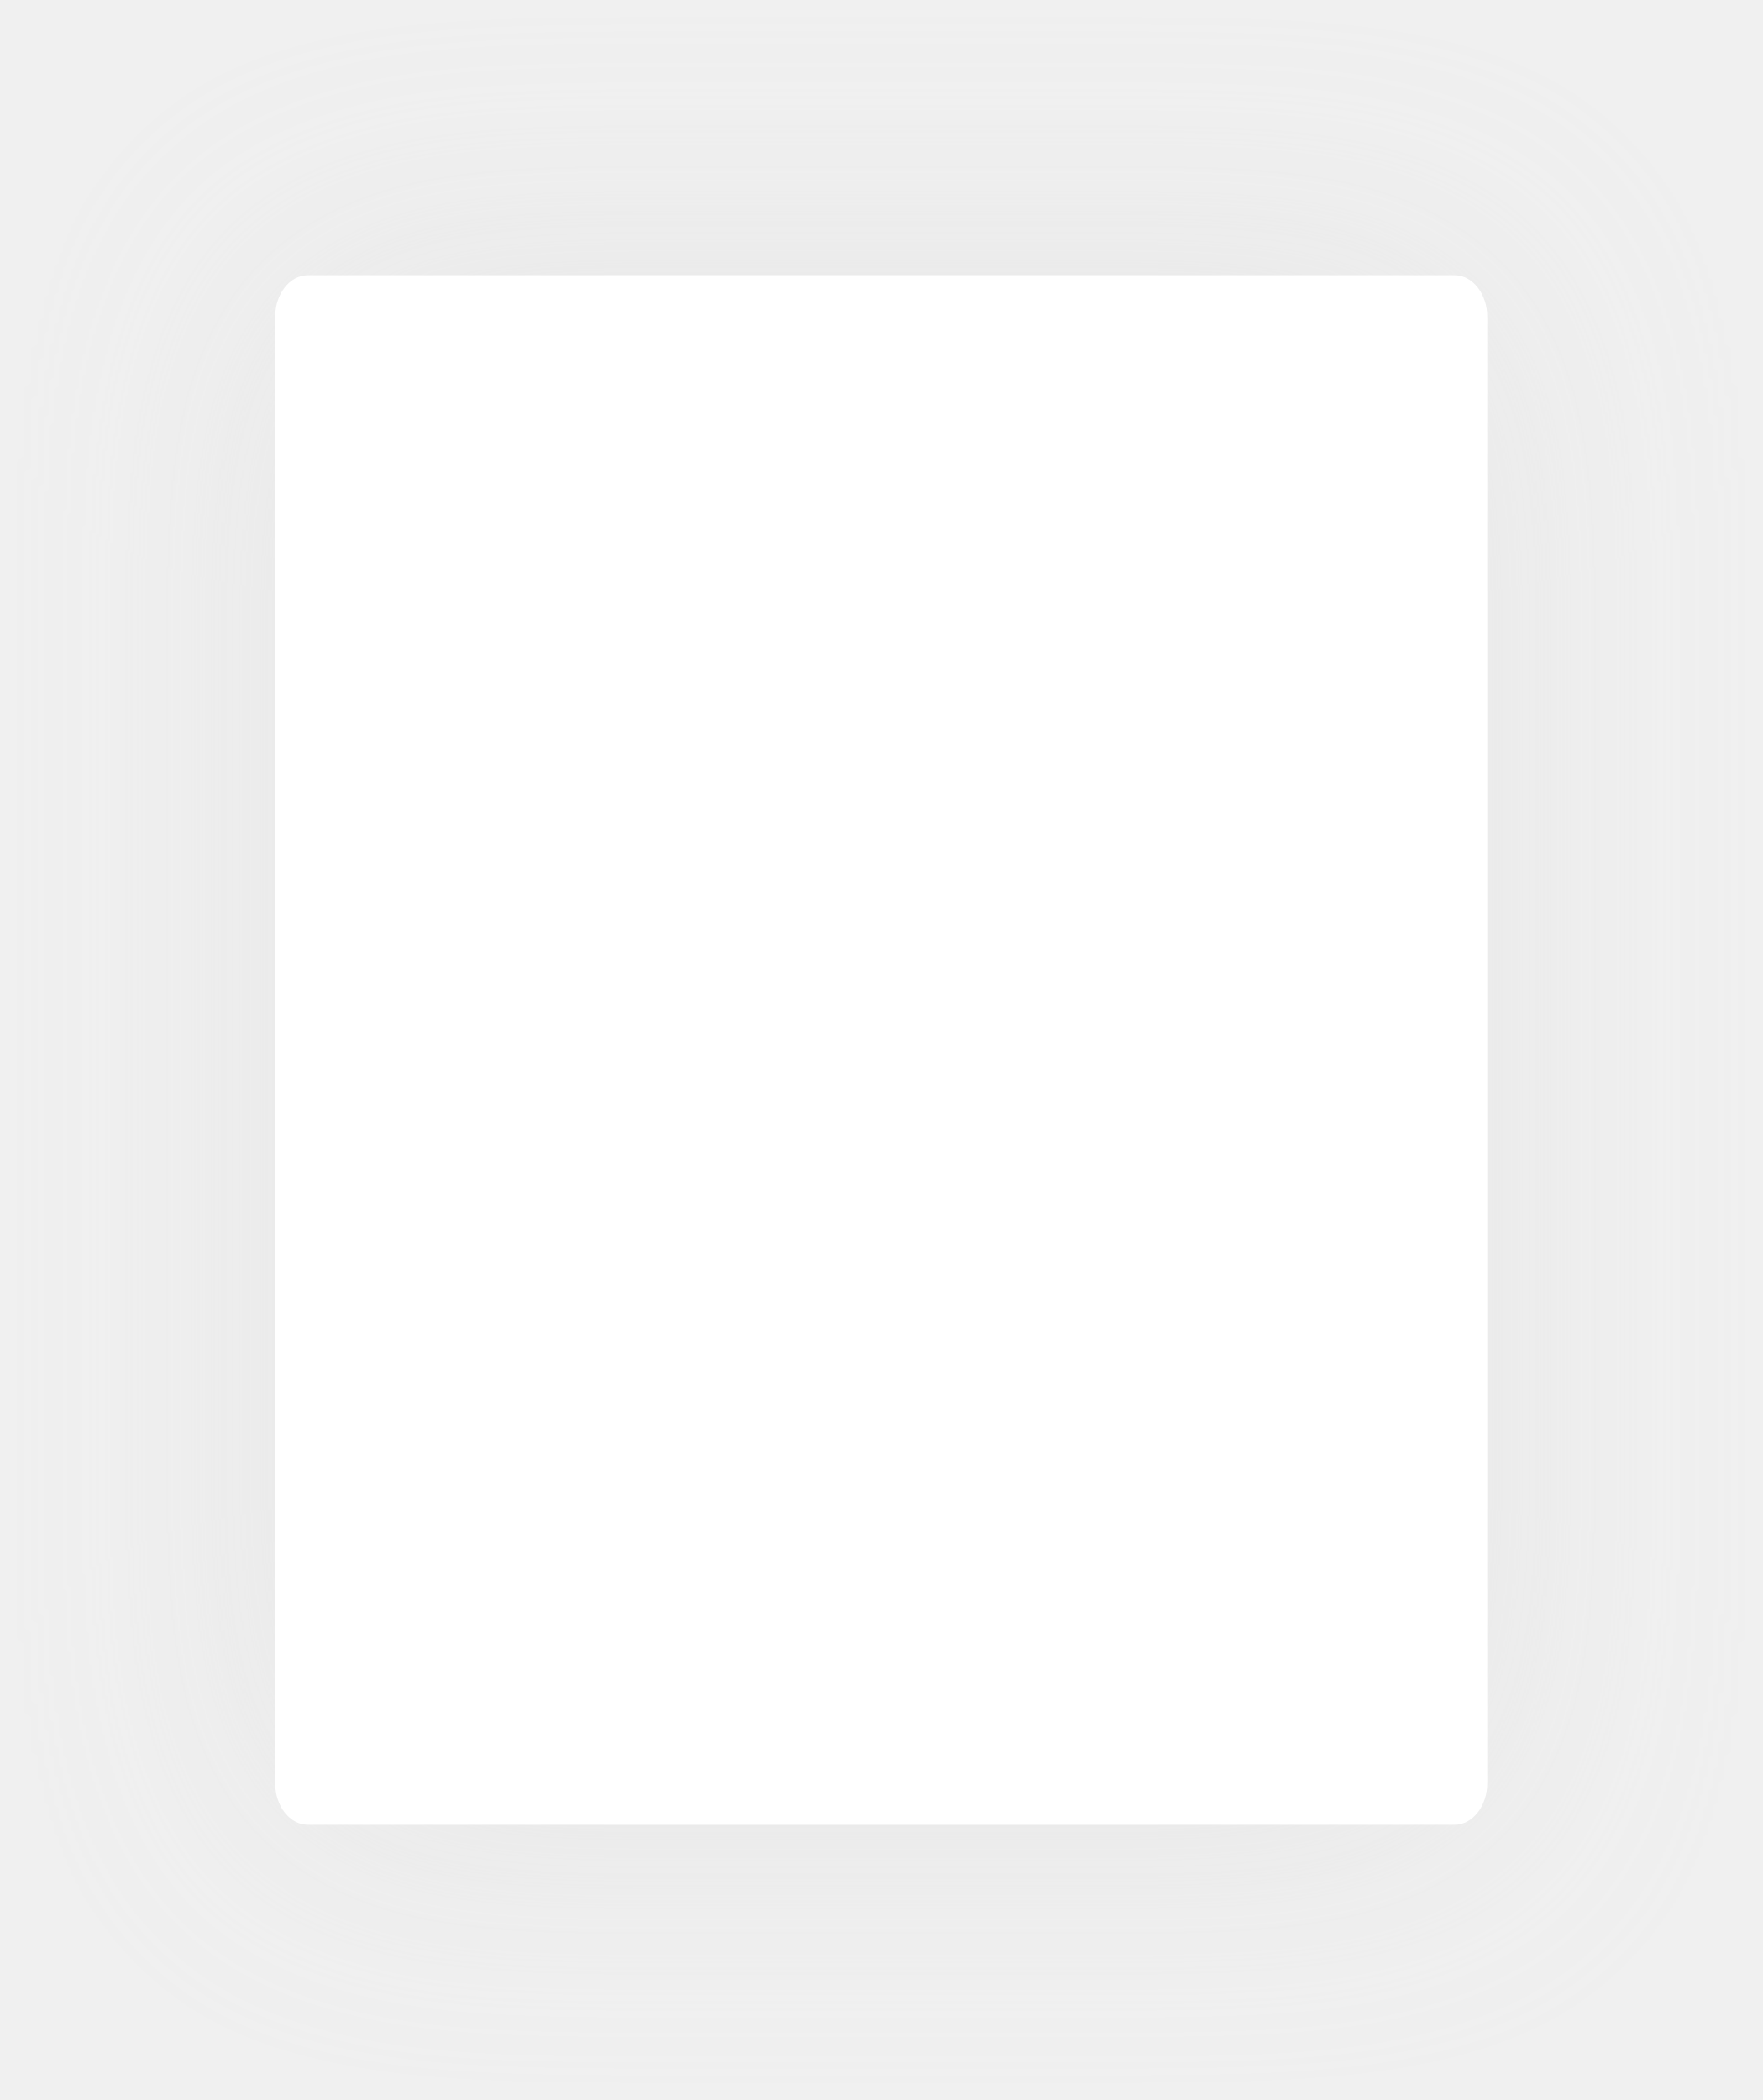
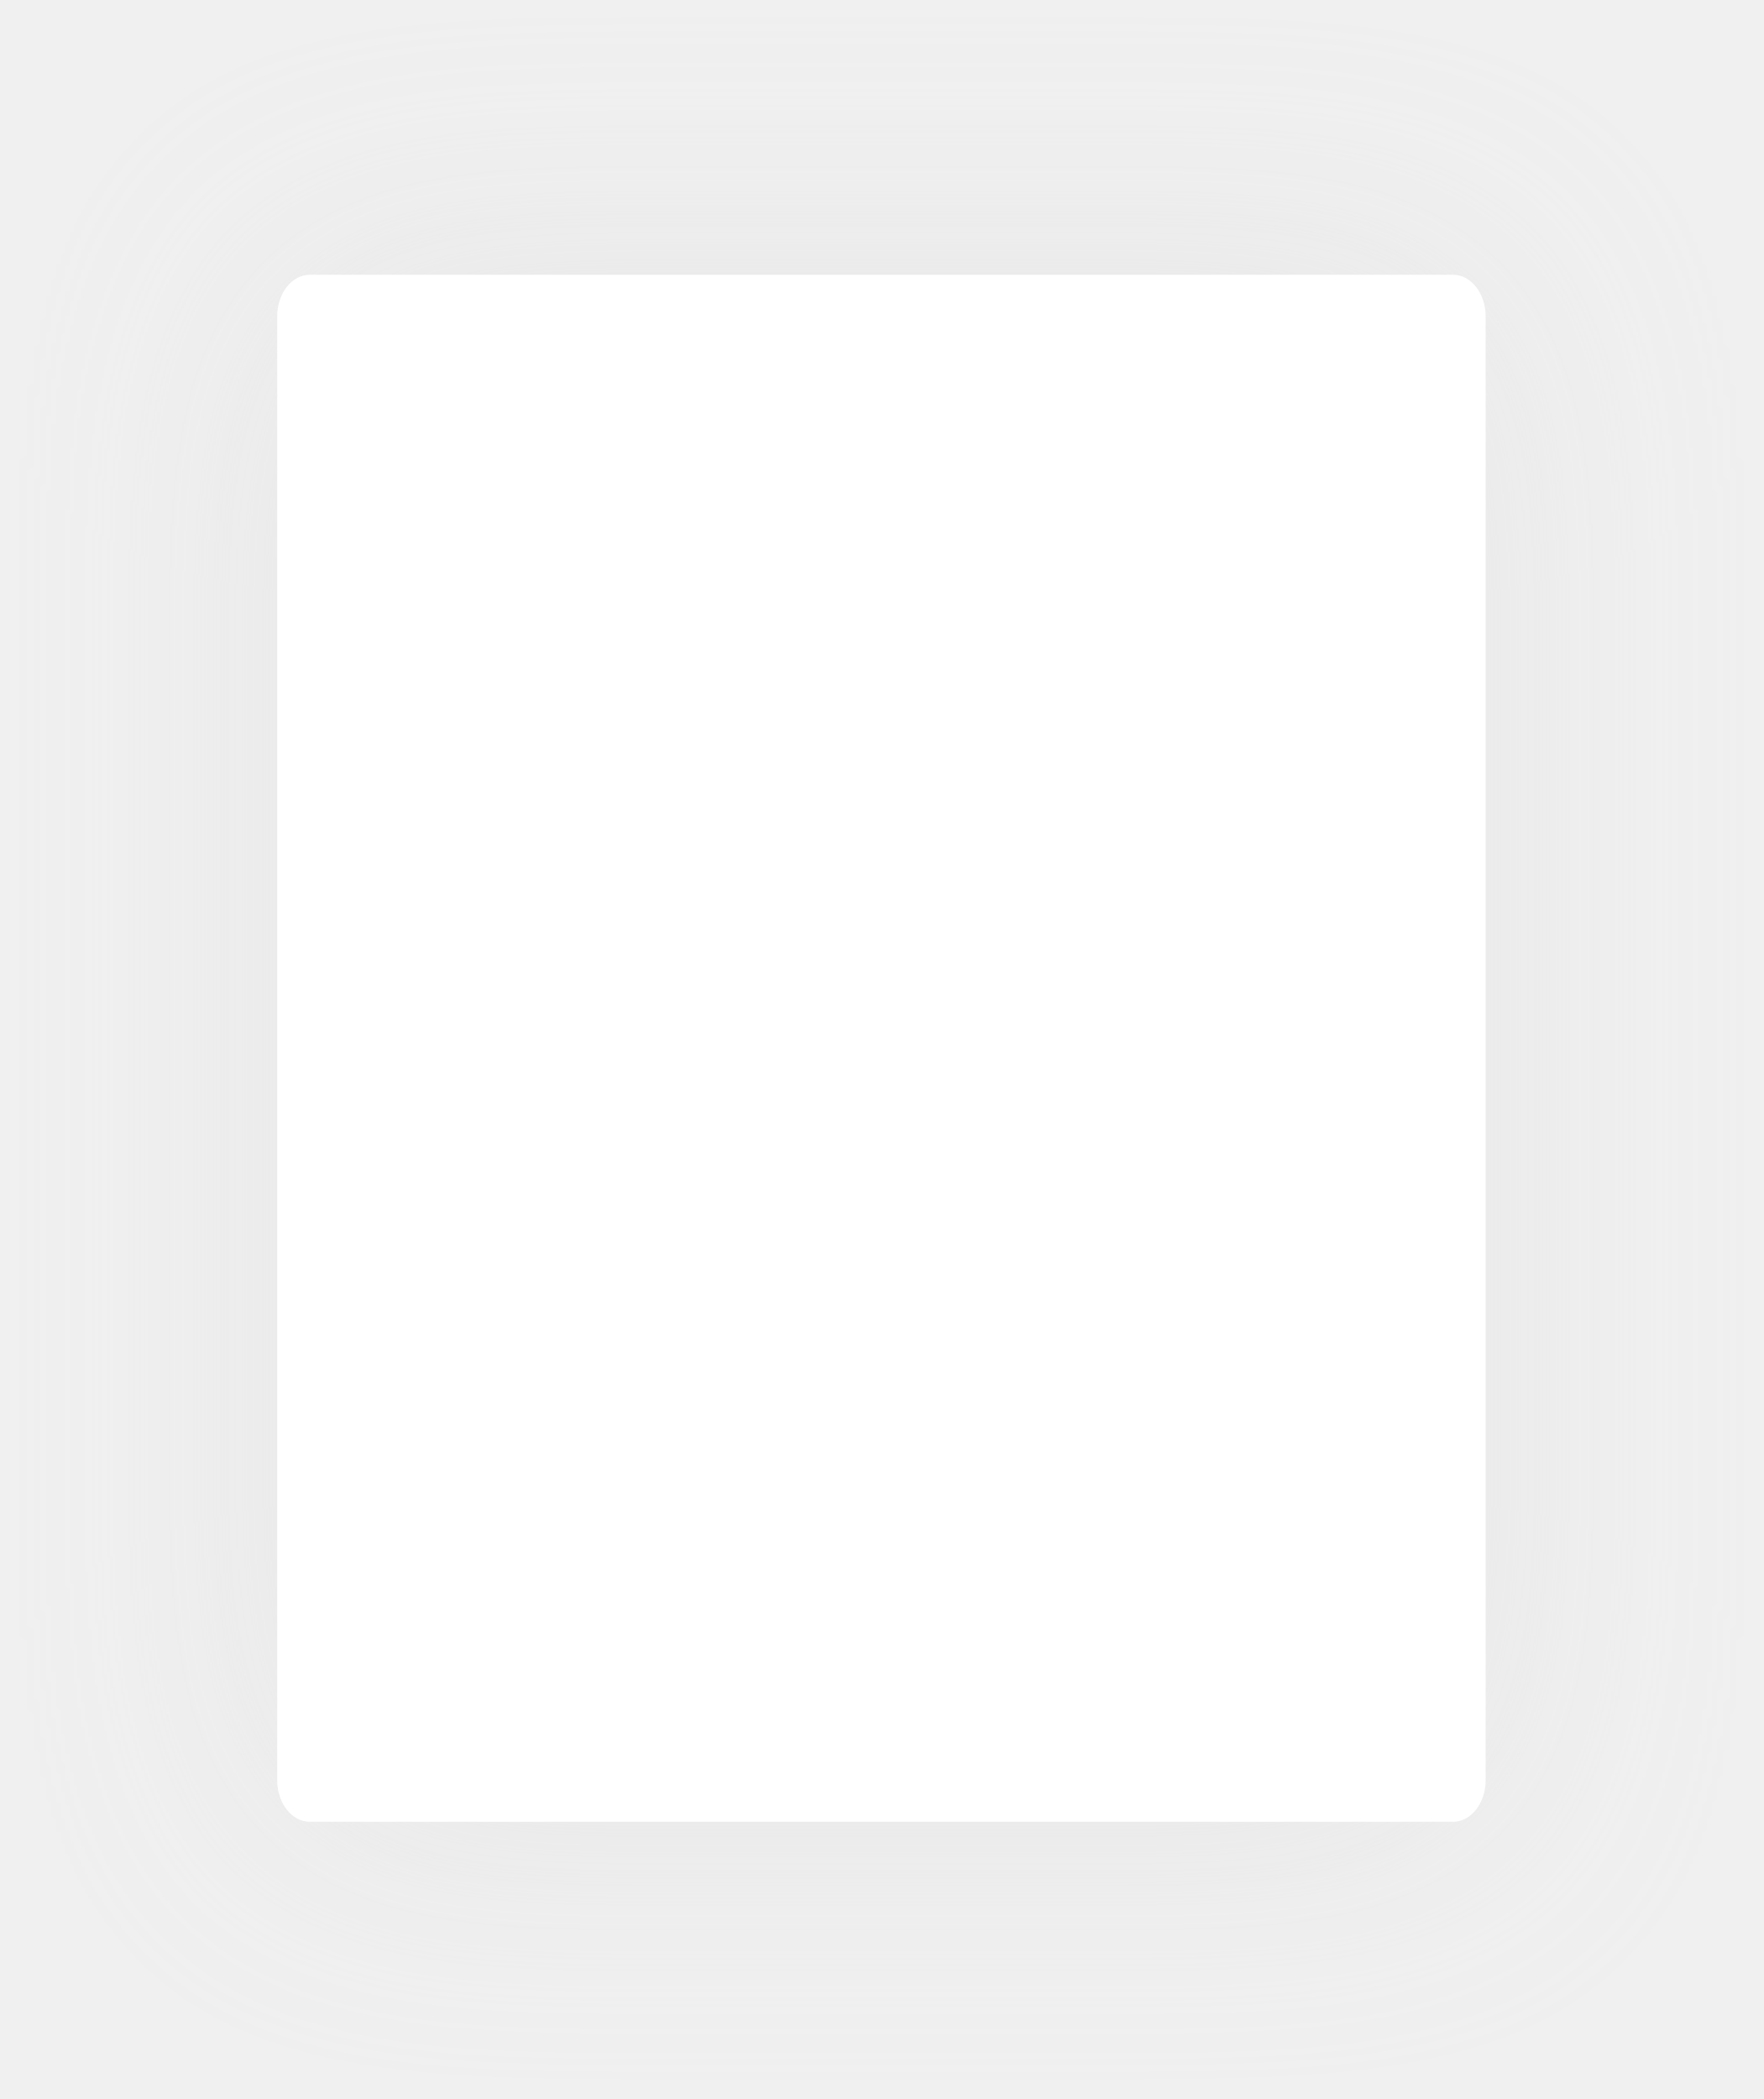
- <svg xmlns="http://www.w3.org/2000/svg" width="538" height="641" viewBox="0 0 538 641" fill="none">
-   <g filter="url(#filter0_d_449:906)">
-     <path d="M444 84H94C88.477 84 84 89.693 84 96.715V544.285C84 551.307 88.477 557 94 557H444C449.523 557 454 551.307 454 544.285V96.715C454 89.693 449.523 84 444 84Z" fill="white" />
+ <svg xmlns="http://www.w3.org/2000/svg" width="405" height="482" viewBox="0 0 405 482" fill="none">
+   <g filter="url(#filter0_d_461:4151)">
+     <path d="M333.654 63.094H71.154C67.012 63.094 63.654 67.37 63.654 72.644V408.794C63.654 414.068 67.012 418.343 71.154 418.343H333.654C337.796 418.343 341.154 414.068 341.154 408.794V72.644C341.154 67.37 337.796 63.094 333.654 63.094Z" fill="white" />
  </g>
  <defs>
-     <filter id="filter0_d_449:906" x="0" y="0" width="538" height="641" filterUnits="userSpaceOnUse" color-interpolation-filters="sRGB">
+     <filter id="filter0_d_461:4151" x="0.566" y="0.006" width="403.677" height="481.426" filterUnits="userSpaceOnUse" color-interpolation-filters="sRGB">
      <feFlood flood-opacity="0" result="BackgroundImageFix" />
      <feColorMatrix in="SourceAlpha" type="matrix" values="0 0 0 0 0 0 0 0 0 0 0 0 0 0 0 0 0 0 127 0" result="hardAlpha" />
      <feOffset />
-       <feGaussianBlur stdDeviation="42" />
+       <feGaussianBlur stdDeviation="31.544" />
      <feColorMatrix type="matrix" values="0 0 0 0 0.863 0 0 0 0 0.863 0 0 0 0 0.863 0 0 0 0.459 0" />
-       <feBlend mode="normal" in2="BackgroundImageFix" result="effect1_dropShadow_449:906" />
-       <feBlend mode="normal" in="SourceGraphic" in2="effect1_dropShadow_449:906" result="shape" />
+       <feBlend mode="normal" in2="BackgroundImageFix" result="effect1_dropShadow_461:4151" />
+       <feBlend mode="normal" in="SourceGraphic" in2="effect1_dropShadow_461:4151" result="shape" />
    </filter>
  </defs>
</svg>
